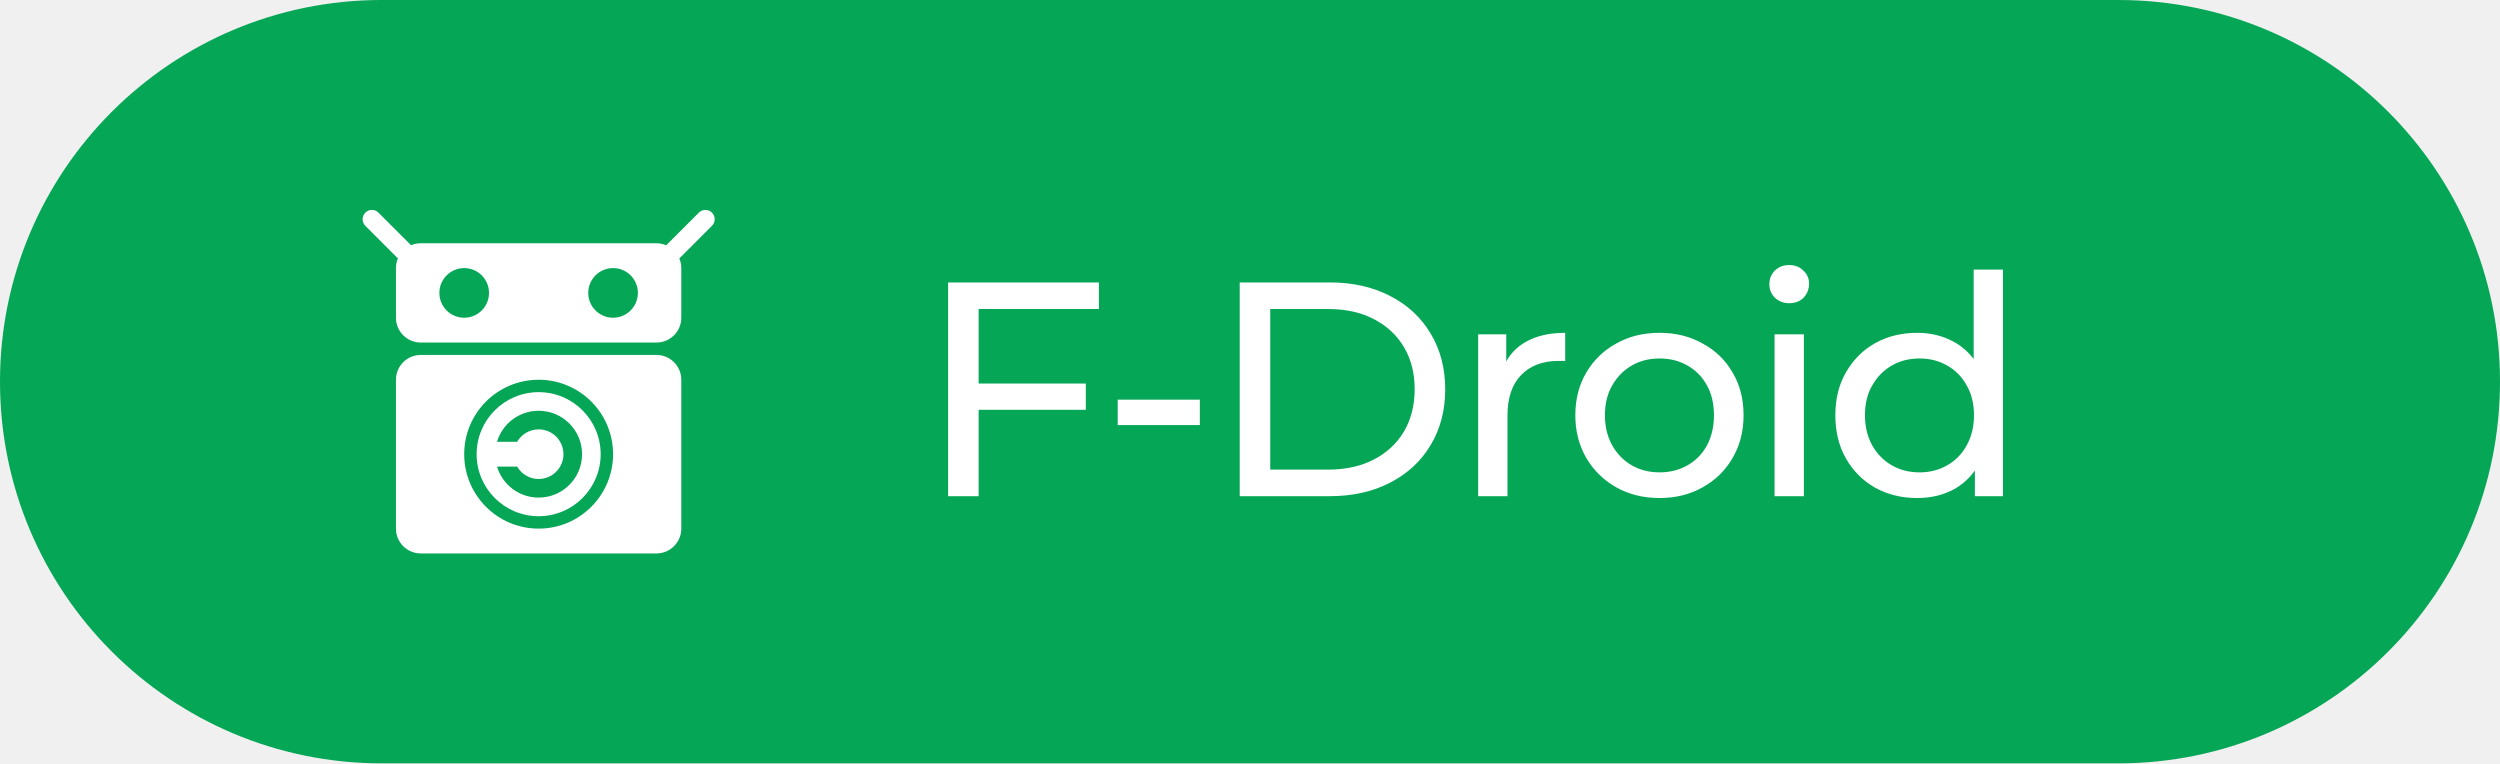
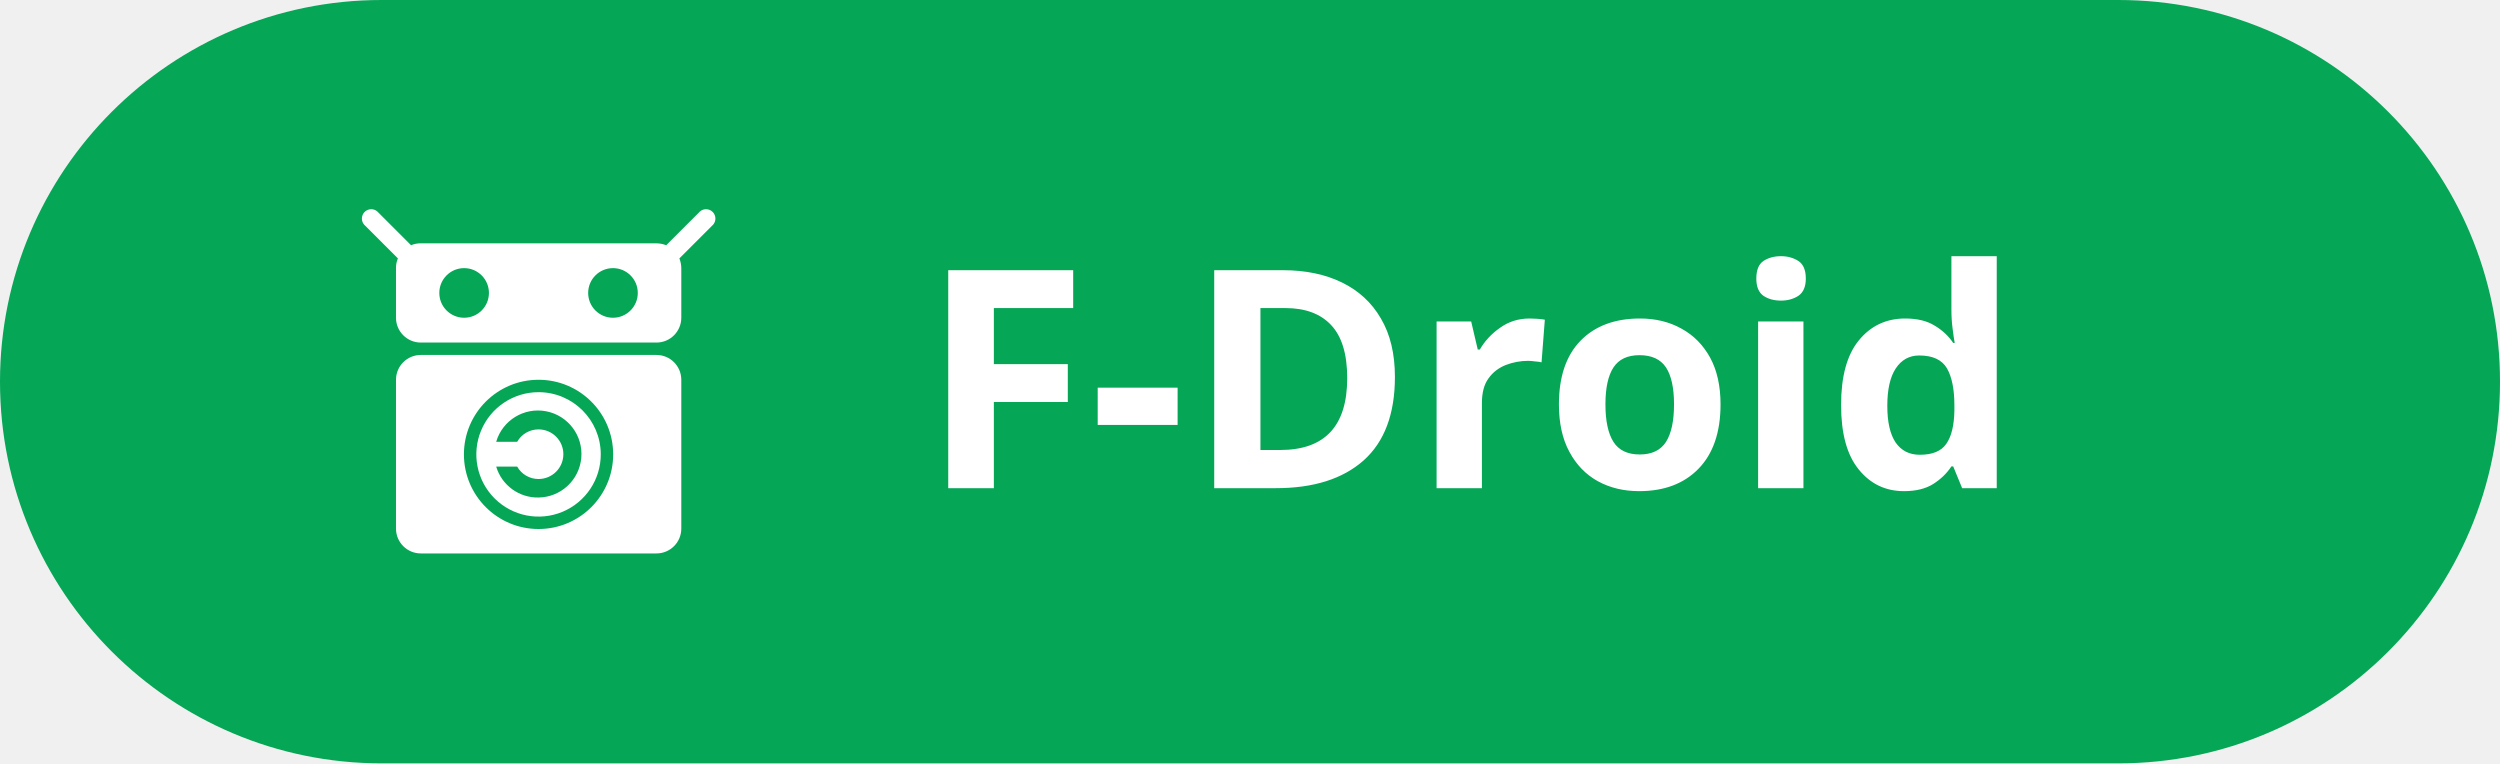
- <svg xmlns="http://www.w3.org/2000/svg" fill="none" height="40" viewBox="0 0 131 40" width="131">
-   <g clip-path="url(#clip0_250_198)">
-     <path d="M111 0H20C8.954 0 0 8.954 0 20C0 31.046 8.954 40 20 40H111C122.046 40 131 31.046 131 20C131 8.954 122.046 0 111 0Z" fill="#05a656" />
-     <path clip-rule="evenodd" d="M19.832 11.143C19.642 10.952 19.333 10.952 19.143 11.143C18.952 11.333 18.952 11.642 19.143 11.832L20.851 13.541C20.785 13.697 20.748 13.868 20.748 14.048V16.649C20.748 17.367 21.33 17.949 22.048 17.949H34.4C35.118 17.949 35.7 17.367 35.7 16.649V14.048C35.7 13.869 35.663 13.698 35.598 13.542L37.307 11.832C37.498 11.642 37.498 11.333 37.307 11.143C37.117 10.952 36.808 10.952 36.618 11.143L34.909 12.852C34.753 12.785 34.581 12.748 34.4 12.748H22.048C21.868 12.748 21.697 12.785 21.541 12.851L19.832 11.143ZM25.624 15.348C25.624 16.067 25.042 16.649 24.324 16.649C23.606 16.649 23.023 16.067 23.023 15.348C23.023 14.63 23.606 14.048 24.324 14.048C25.042 14.048 25.624 14.63 25.624 15.348ZM33.425 15.348C33.425 16.067 32.843 16.649 32.124 16.649C31.406 16.649 30.824 16.067 30.824 15.348C30.824 14.63 31.406 14.048 32.124 14.048C32.843 14.048 33.425 14.63 33.425 15.348Z" fill="#ffffff" fill-rule="evenodd" />
-     <path clip-rule="evenodd" d="M31.475 23.799C31.475 25.594 30.02 27.049 28.225 27.049C26.43 27.049 24.975 25.594 24.975 23.799C24.975 22.004 26.43 20.549 28.225 20.549C30.02 20.549 31.475 22.004 31.475 23.799ZM28.225 26.074C29.482 26.074 30.5 25.056 30.5 23.799C30.5 22.543 29.482 21.524 28.225 21.524C27.194 21.524 26.324 22.209 26.044 23.149H27.099C27.323 22.761 27.744 22.499 28.225 22.499C28.943 22.499 29.525 23.081 29.525 23.799C29.525 24.517 28.943 25.099 28.225 25.099C27.744 25.099 27.323 24.838 27.099 24.449H26.044C26.324 25.389 27.194 26.074 28.225 26.074Z" fill="#ffffff" fill-rule="evenodd" />
-     <path clip-rule="evenodd" d="M20.748 27.7V19.899C20.748 19.181 21.33 18.599 22.048 18.599H34.399C35.117 18.599 35.7 19.181 35.7 19.899V27.7C35.7 28.418 35.117 29 34.399 29H22.048C21.33 29 20.748 28.418 20.748 27.7ZM32.125 23.799C32.125 25.953 30.379 27.7 28.225 27.7C26.071 27.7 24.324 25.953 24.324 23.799C24.324 21.645 26.071 19.899 28.225 19.899C30.379 19.899 32.125 21.645 32.125 23.799Z" fill="#ffffff" fill-rule="evenodd" />
-     <path d="M51.12 20.096H56.896V21.472H51.12V20.096ZM51.28 26H49.68V14.8H57.584V16.192H51.28V26ZM58.568 22.272V20.944H62.872V22.272H58.568ZM64.961 26V14.8H69.681C70.876 14.8 71.926 15.034 72.833 15.504C73.75 15.973 74.46 16.629 74.961 17.472C75.473 18.314 75.729 19.29 75.729 20.4C75.729 21.509 75.473 22.485 74.961 23.328C74.46 24.17 73.75 24.826 72.833 25.296C71.926 25.765 70.876 26 69.681 26H64.961ZM66.561 24.608H69.585C70.513 24.608 71.313 24.432 71.985 24.08C72.668 23.728 73.196 23.237 73.569 22.608C73.942 21.968 74.129 21.232 74.129 20.4C74.129 19.557 73.942 18.821 73.569 18.192C73.196 17.562 72.668 17.072 71.985 16.72C71.313 16.368 70.513 16.192 69.585 16.192H66.561V24.608ZM77.456 26V17.52H78.928V19.824L78.784 19.248C79.018 18.661 79.413 18.213 79.968 17.904C80.522 17.594 81.205 17.44 82.016 17.44V18.928C81.952 18.917 81.888 18.912 81.824 18.912C81.77 18.912 81.717 18.912 81.664 18.912C80.842 18.912 80.192 19.157 79.712 19.648C79.232 20.138 78.992 20.848 78.992 21.776V26H77.456ZM86.963 26.096C86.109 26.096 85.352 25.909 84.691 25.536C84.029 25.162 83.507 24.65 83.123 24C82.739 23.338 82.547 22.592 82.547 21.76C82.547 20.917 82.739 20.17 83.123 19.52C83.507 18.869 84.029 18.362 84.691 18C85.352 17.626 86.109 17.44 86.963 17.44C87.805 17.44 88.557 17.626 89.219 18C89.891 18.362 90.413 18.869 90.787 19.52C91.171 20.16 91.363 20.906 91.363 21.76C91.363 22.602 91.171 23.349 90.787 24C90.413 24.65 89.891 25.162 89.219 25.536C88.557 25.909 87.805 26.096 86.963 26.096ZM86.963 24.752C87.507 24.752 87.992 24.629 88.419 24.384C88.856 24.138 89.197 23.792 89.443 23.344C89.688 22.885 89.811 22.357 89.811 21.76C89.811 21.152 89.688 20.629 89.443 20.192C89.197 19.744 88.856 19.397 88.419 19.152C87.992 18.906 87.507 18.784 86.963 18.784C86.419 18.784 85.933 18.906 85.507 19.152C85.08 19.397 84.739 19.744 84.483 20.192C84.227 20.629 84.099 21.152 84.099 21.76C84.099 22.357 84.227 22.885 84.483 23.344C84.739 23.792 85.08 24.138 85.507 24.384C85.933 24.629 86.419 24.752 86.963 24.752ZM92.987 26V17.52H94.523V26H92.987ZM93.755 15.888C93.456 15.888 93.206 15.792 93.003 15.6C92.811 15.408 92.715 15.173 92.715 14.896C92.715 14.608 92.811 14.368 93.003 14.176C93.206 13.984 93.456 13.888 93.755 13.888C94.054 13.888 94.299 13.984 94.491 14.176C94.694 14.357 94.795 14.586 94.795 14.864C94.795 15.152 94.699 15.397 94.507 15.6C94.315 15.792 94.064 15.888 93.755 15.888ZM100.46 26.096C99.638 26.096 98.902 25.914 98.252 25.552C97.612 25.189 97.105 24.682 96.732 24.032C96.358 23.381 96.172 22.624 96.172 21.76C96.172 20.896 96.358 20.144 96.732 19.504C97.105 18.853 97.612 18.346 98.252 17.984C98.902 17.621 99.638 17.44 100.46 17.44C101.175 17.44 101.82 17.6 102.396 17.92C102.972 18.24 103.431 18.72 103.772 19.36C104.124 20 104.3 20.8 104.3 21.76C104.3 22.72 104.129 23.52 103.788 24.16C103.457 24.8 103.004 25.285 102.428 25.616C101.852 25.936 101.196 26.096 100.46 26.096ZM100.588 24.752C101.121 24.752 101.601 24.629 102.028 24.384C102.465 24.138 102.807 23.792 103.052 23.344C103.308 22.885 103.436 22.357 103.436 21.76C103.436 21.152 103.308 20.629 103.052 20.192C102.807 19.744 102.465 19.397 102.028 19.152C101.601 18.906 101.121 18.784 100.588 18.784C100.044 18.784 99.558 18.906 99.132 19.152C98.705 19.397 98.364 19.744 98.108 20.192C97.852 20.629 97.724 21.152 97.724 21.76C97.724 22.357 97.852 22.885 98.108 23.344C98.364 23.792 98.705 24.138 99.132 24.384C99.558 24.629 100.044 24.752 100.588 24.752ZM103.484 26V23.712L103.58 21.744L103.42 19.776V14.128H104.956V26H103.484Z" fill="#ffffff" />
+ <svg xmlns="http://www.w3.org/2000/svg" viewBox="0 0 131 40">
+   <defs>
+     <style>.cls-1{fill:none;}.cls-2{fill:#05a656;}.cls-3,.cls-4{fill:#fff;}.cls-3{fill-rule:evenodd;}.cls-4{font-size:16px;font-family:MyanmarText-Bold, Myanmar Text;font-weight:700;}</style>
+   </defs>
+   <g id="Layer_2" data-name="Layer 2">
+     <g id="Layer_1-2" data-name="Layer 1">
+       <rect class="cls-1" width="131" height="40" />
+       <path class="cls-2" d="M111,0H20a20,20,0,0,0,0,40h91a20,20,0,0,0,0-40Z" />
+       <path class="cls-3" d="M19.83,11.14a.49.49,0,1,0-.69.69l1.71,1.71a1.25,1.25,0,0,0-.1.51v2.6a1.3,1.3,0,0,0,1.3,1.3H34.4a1.3,1.3,0,0,0,1.3-1.3v-2.6a1.45,1.45,0,0,0-.1-.51l1.71-1.71a.49.49,0,1,0-.69-.69l-1.71,1.71a1.45,1.45,0,0,0-.51-.1H22.05a1.25,1.25,0,0,0-.51.1Zm5.79,4.21a1.3,1.3,0,1,1-1.3-1.3A1.3,1.3,0,0,1,25.62,15.35Zm7.8,0a1.3,1.3,0,1,1-1.3-1.3A1.3,1.3,0,0,1,33.42,15.35Z" />
+       <path class="cls-3" d="M31.48,23.8a3.26,3.26,0,1,1-3.26-3.25A3.26,3.26,0,0,1,31.48,23.8Zm-3.26,2.27A2.28,2.28,0,1,0,26,23.15H27.1a1.28,1.28,0,0,1,1.12-.65,1.3,1.3,0,1,1,0,2.6,1.28,1.28,0,0,1-1.12-.65H26A2.27,2.27,0,0,0,28.22,26.07Z" />
+       <path class="cls-3" d="M20.75,27.7V19.9a1.3,1.3,0,0,1,1.3-1.3H34.4a1.3,1.3,0,0,1,1.3,1.3v7.8A1.3,1.3,0,0,1,34.4,29H22.05A1.3,1.3,0,0,1,20.75,27.7Zm11.38-3.9a3.91,3.91,0,1,1-3.91-3.9A3.91,3.91,0,0,1,32.13,23.8Z" />
+       <text class="cls-4" transform="translate(48.25 25.58)">F-Droid</text>
+     </g>
  </g>
-   <defs>
-     <clipPath id="clip0_250_198">
-       <rect fill="white" height="40" width="131" />
-     </clipPath>
-   </defs>
</svg>
